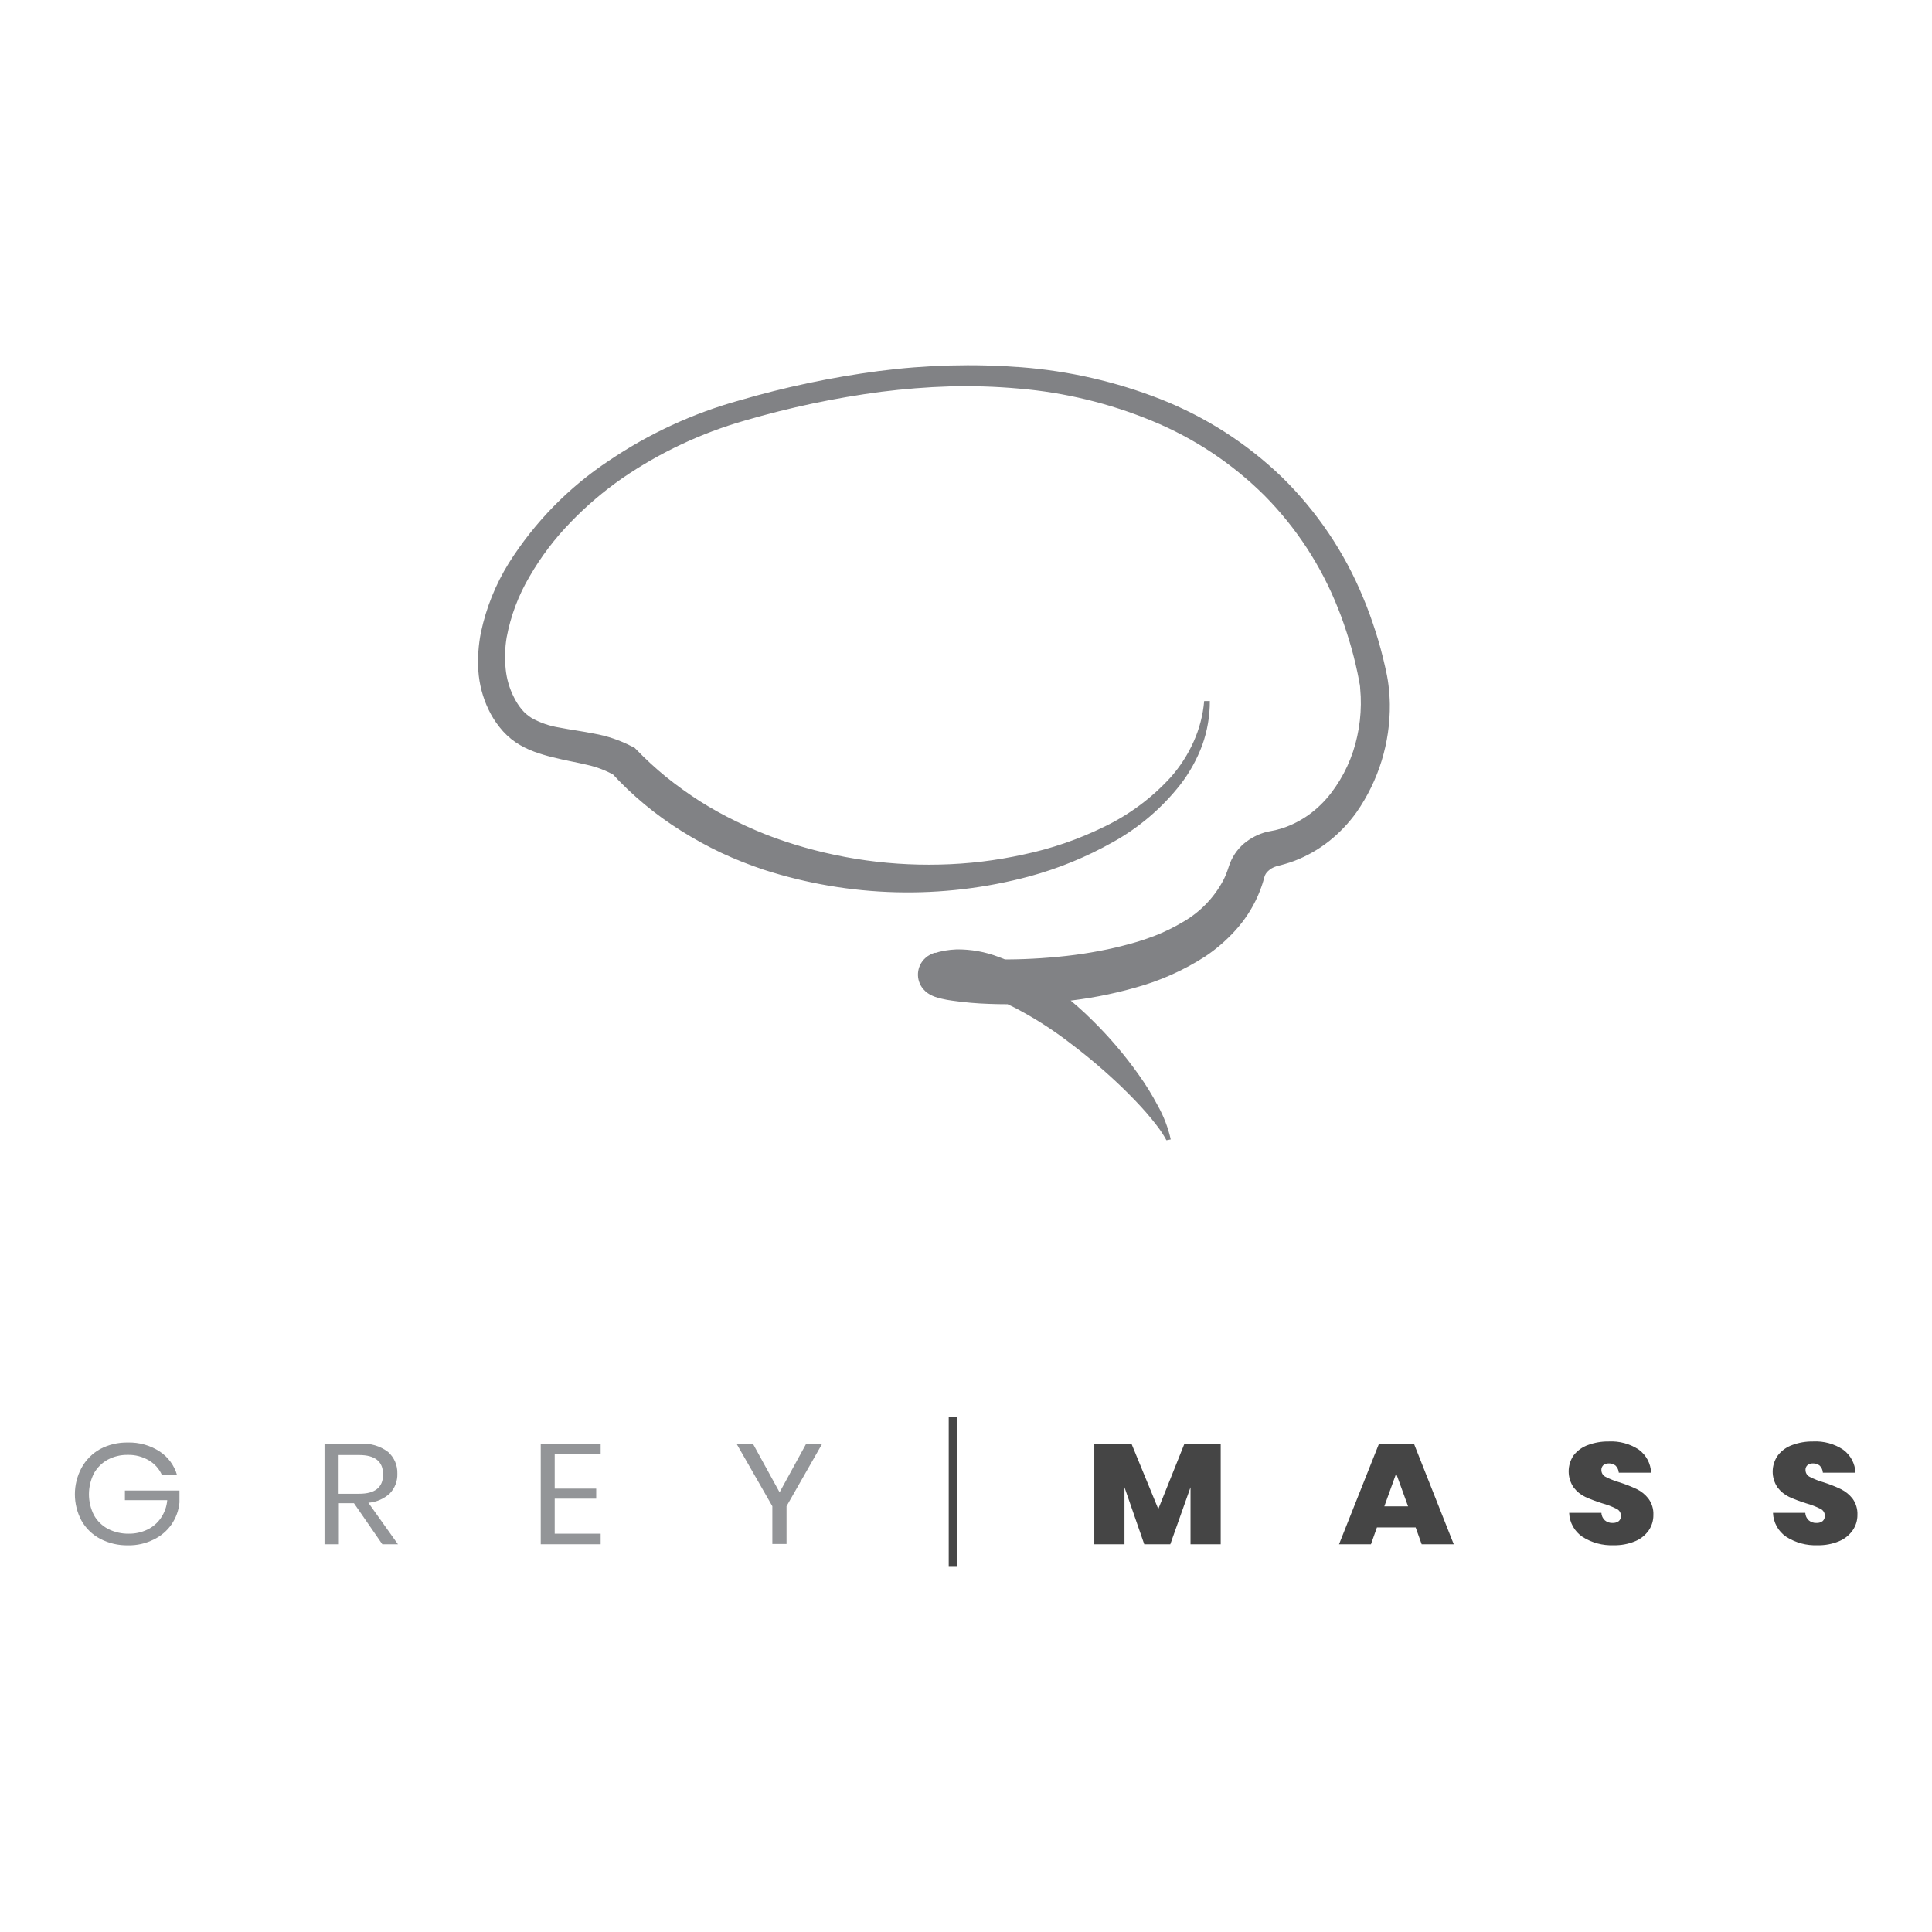
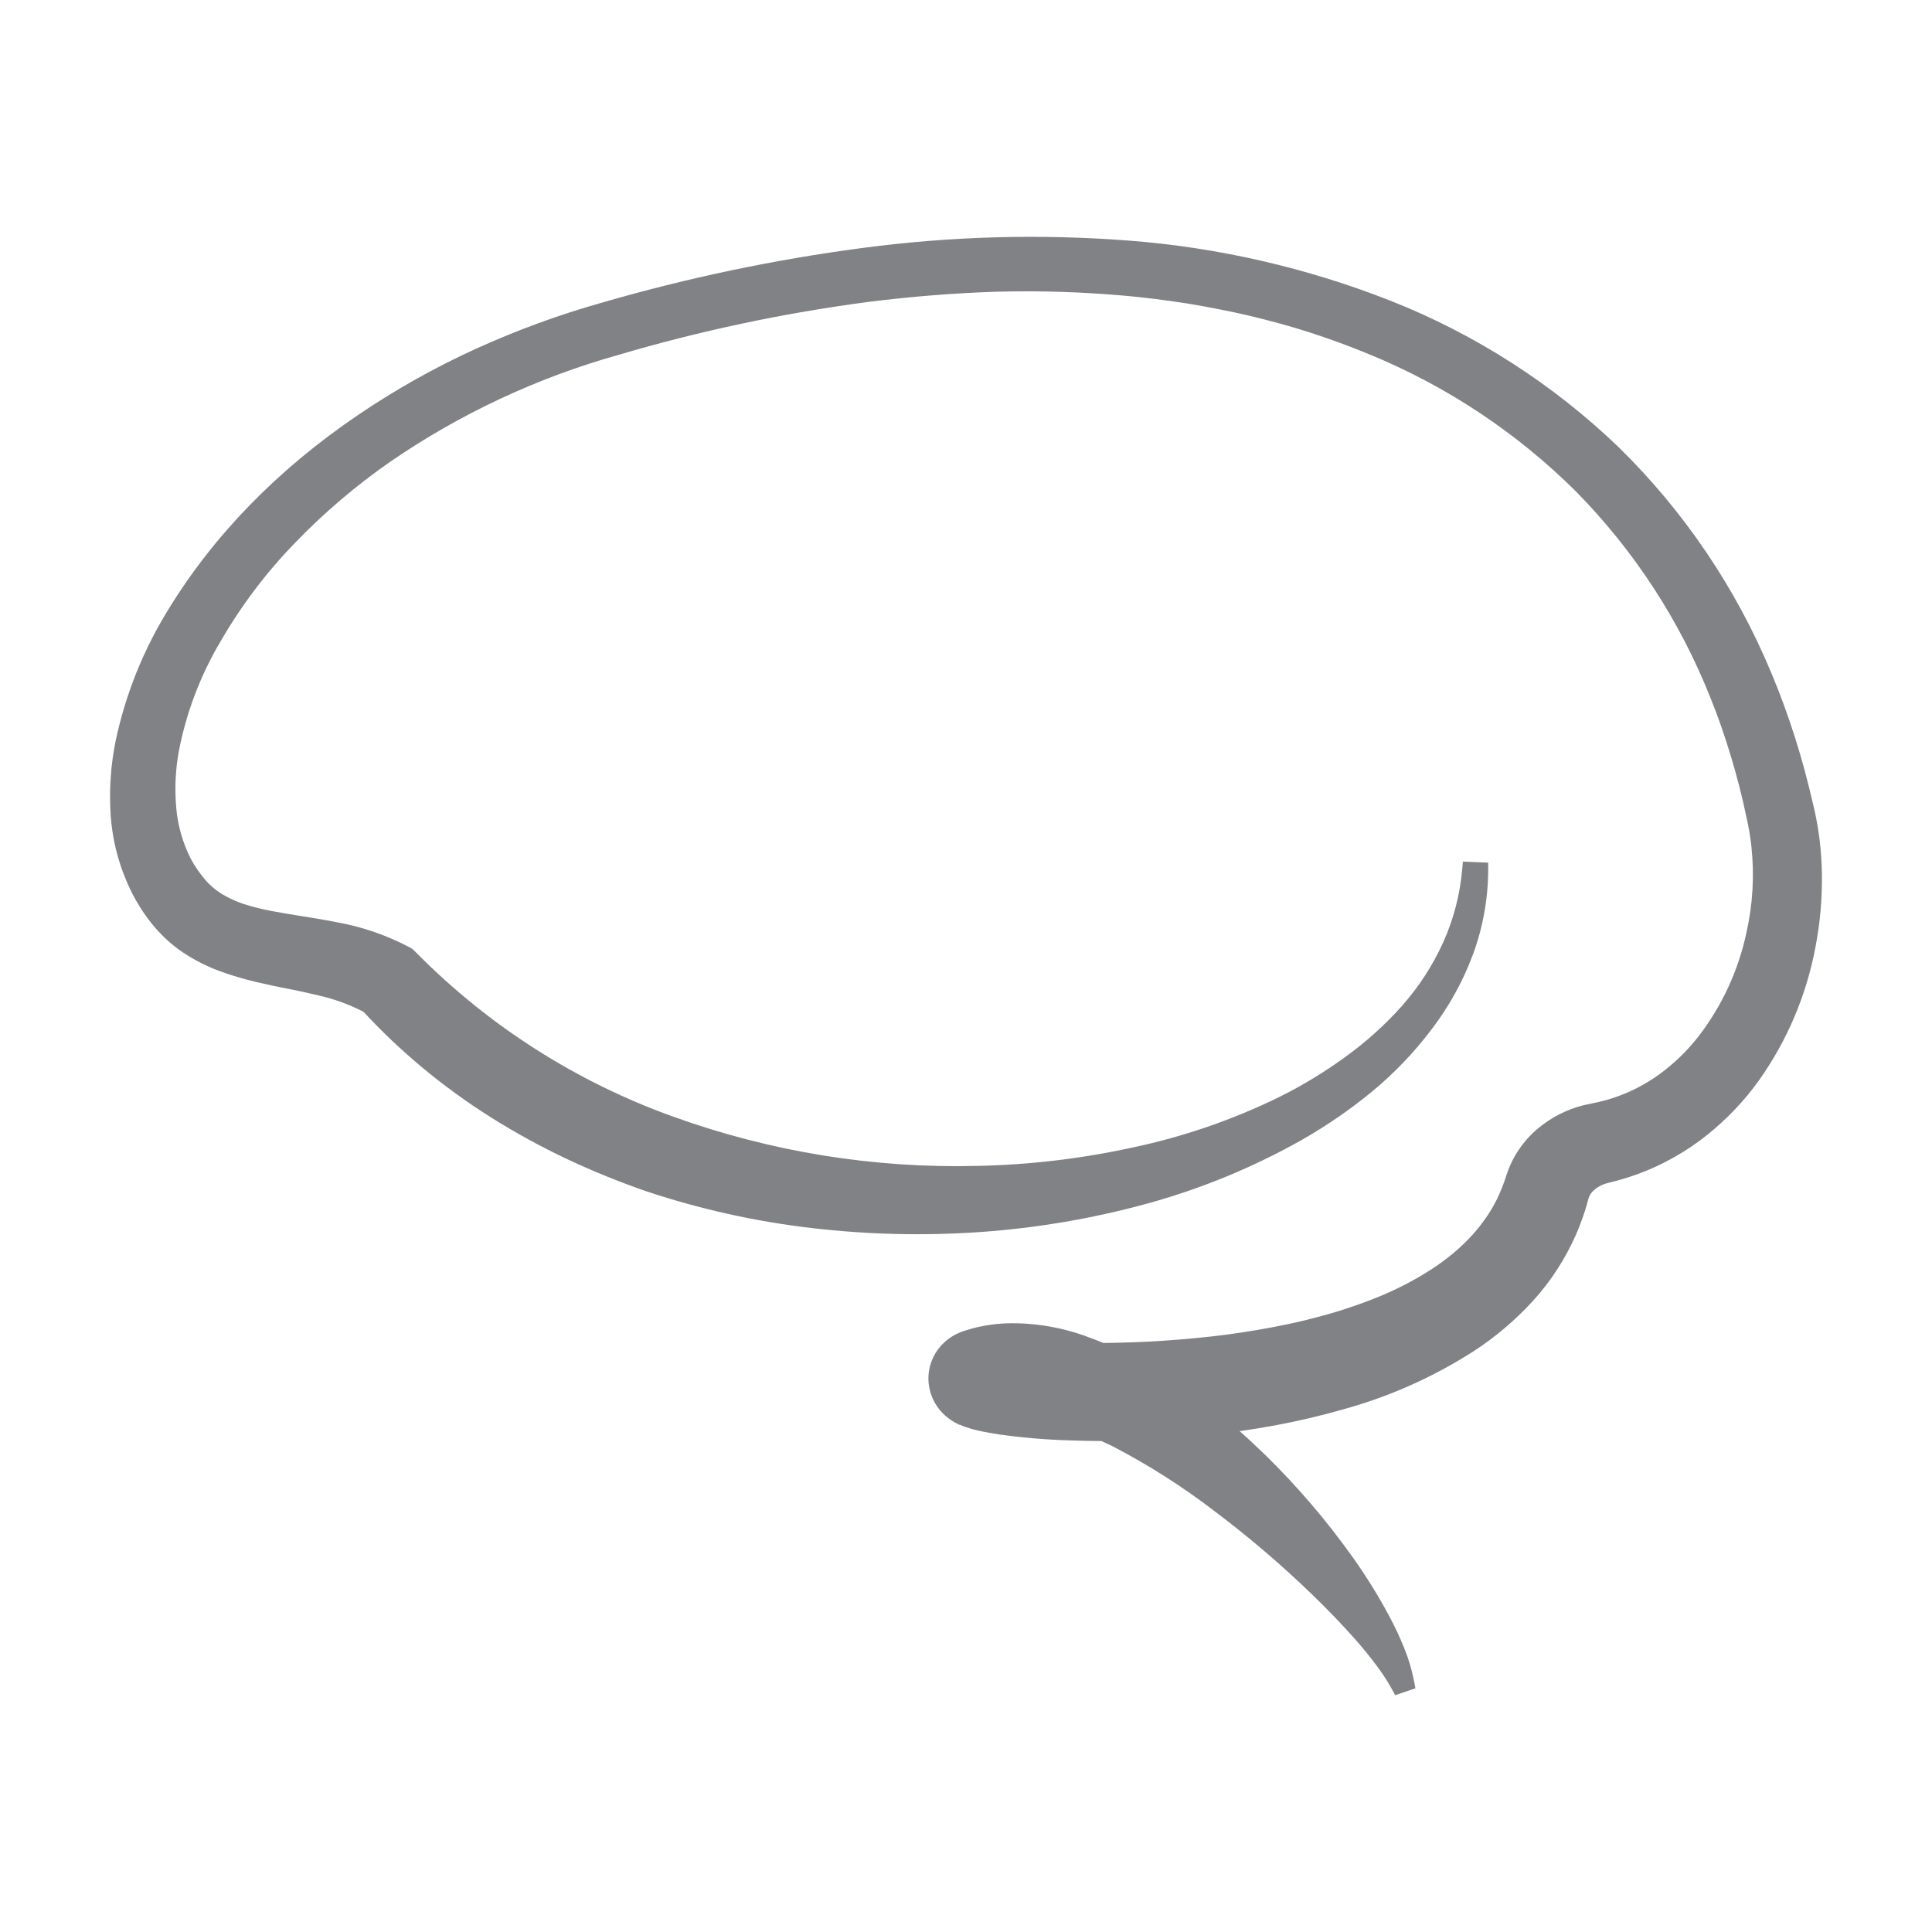
- <svg xmlns="http://www.w3.org/2000/svg" width="256" height="256" viewBox="0 0 256 256">
-   <defs>
-     <style>
-       .cls-1 {
-         fill: #464646;
-       }
- 
-       .cls-2 {
-         fill: #939598;
-       }
- 
-       .cls-3 {
-         fill: #454545;
-       }
- 
-       .cls-4 {
-         fill: #818285;
-       }
-     </style>
-   </defs>
-   <g id="gm">
-     <g>
-       <rect class="cls-1" x="125.71" y="187.77" width="1.06" height="19.84" />
-       <g>
-         <path class="cls-2" d="M21.16,192.33a5.59,5.59,0,0,1,2.3,3.13h-2a4.21,4.21,0,0,0-1.71-1.94,5.3,5.3,0,0,0-2.83-.74,5.48,5.48,0,0,0-2.64.63,4.68,4.68,0,0,0-1.83,1.81,6.12,6.12,0,0,0,0,5.55,4.61,4.61,0,0,0,1.87,1.82,5.84,5.84,0,0,0,2.75.63,5.55,5.55,0,0,0,2.43-.53,4.5,4.5,0,0,0,1.81-1.54,4.89,4.89,0,0,0,.85-2.37H16.55V197.5h7.23v1.59A6.17,6.17,0,0,1,22.72,202a6.06,6.06,0,0,1-2.37,2,7.29,7.29,0,0,1-3.39.76,7.66,7.66,0,0,1-3.68-.86,6.16,6.16,0,0,1-2.48-2.4,7.41,7.41,0,0,1,0-7A6.32,6.32,0,0,1,13.28,192a7.61,7.61,0,0,1,3.66-.86A7.37,7.37,0,0,1,21.16,192.33Z" />
-         <path class="cls-2" d="M50.66,204.62l-3.76-5.44h-2v5.44H43V191.31h4.75a5.4,5.4,0,0,1,3.67,1.08,3.67,3.67,0,0,1,1.23,2.88,3.59,3.59,0,0,1-1,2.62,4.71,4.71,0,0,1-2.84,1.23l3.92,5.5Zm-5.79-6.69h2.72c2.11,0,3.17-.85,3.17-2.56s-1.06-2.57-3.17-2.57H44.87Z" />
-         <path class="cls-2" d="M73.5,192.7v4.55H79v1.33H73.5v4.64h6.09v1.4H71.65V191.31h7.94v1.39Z" />
-         <path class="cls-2" d="M108.94,191.31l-4.72,8.27v5h-1.88v-5l-4.74-8.27h2.17l3.53,6.43,3.52-6.43Z" />
-       </g>
-       <g>
-         <path class="cls-3" d="M161.75,191.31v13.31h-4v-7.55l-2.68,7.55h-3.45L149,197.07v7.55h-4V191.31h4.93l3.55,8.64,3.46-8.64Z" />
-         <path class="cls-3" d="M187.58,202.39h-5.13l-.79,2.23h-4.23l5.29-13.31h4.64l5.27,13.31h-4.25Zm-1-2.79L185,195.25l-1.57,4.35Z" />
-         <path class="cls-3" d="M218.46,202.79a4.15,4.15,0,0,1-1.8,1.43,7,7,0,0,1-2.84.53,7.16,7.16,0,0,1-4.13-1.11,4,4,0,0,1-1.77-3.18h4.27a1.44,1.44,0,0,0,.47,1,1.48,1.48,0,0,0,1,.34,1.3,1.3,0,0,0,.83-.24.86.86,0,0,0,.29-.7,1,1,0,0,0-.59-.94,10.06,10.06,0,0,0-1.88-.72,21.33,21.33,0,0,1-2.26-.85,4.25,4.25,0,0,1-1.53-1.25,3.76,3.76,0,0,1,0-4.27,4.2,4.2,0,0,1,1.9-1.36,7.6,7.6,0,0,1,2.74-.47,6.63,6.63,0,0,1,4,1.09,4,4,0,0,1,1.62,3.05H214.5a1.5,1.5,0,0,0-.42-.93,1.3,1.3,0,0,0-.89-.3,1.13,1.13,0,0,0-.74.23.85.85,0,0,0-.26.68,1,1,0,0,0,.58.88,10.16,10.16,0,0,0,1.83.72,19,19,0,0,1,2.27.89,4.36,4.36,0,0,1,1.55,1.26,3.37,3.37,0,0,1,.66,2.16A3.54,3.54,0,0,1,218.46,202.79Z" />
-         <path class="cls-3" d="M245.48,202.79a4.15,4.15,0,0,1-1.8,1.43,7,7,0,0,1-2.84.53,7.17,7.17,0,0,1-4.14-1.11,4,4,0,0,1-1.77-3.18h4.28a1.4,1.4,0,0,0,.47,1,1.48,1.48,0,0,0,1,.34,1.25,1.25,0,0,0,.82-.24.87.87,0,0,0,.3-.7,1,1,0,0,0-.59-.94,10.36,10.36,0,0,0-1.88-.72,19.77,19.77,0,0,1-2.26-.85,4.25,4.25,0,0,1-1.53-1.25,3.71,3.71,0,0,1,.05-4.27,4.14,4.14,0,0,1,1.9-1.36,7.57,7.57,0,0,1,2.74-.47,6.6,6.6,0,0,1,4,1.09,4,4,0,0,1,1.63,3.05h-4.32a1.44,1.44,0,0,0-.41-.93,1.31,1.31,0,0,0-.89-.3,1.11,1.11,0,0,0-.74.23.82.82,0,0,0-.26.68,1,1,0,0,0,.58.88,10.16,10.16,0,0,0,1.83.72,18.08,18.08,0,0,1,2.26.89,4.48,4.48,0,0,1,1.56,1.26,3.43,3.43,0,0,1,.65,2.16A3.53,3.53,0,0,1,245.48,202.79Z" />
-       </g>
-     </g>
-   </g>
-   <g id="brain">
-     <path class="cls-4" d="M154.56,151.09a14.09,14.09,0,0,0-1.24-1.9c-.46-.61-.94-1.19-1.44-1.77-1-1.14-2.06-2.23-3.15-3.29a74.87,74.87,0,0,0-6.89-5.88,49,49,0,0,0-7.43-4.75,24.25,24.25,0,0,0-3.84-1.57,10.41,10.41,0,0,0-3.57-.5,5.79,5.79,0,0,0-.76.11c-.12,0-.23.06-.35.09l-.16.05-.09,0,.07,0a1.61,1.61,0,0,0,.24-.11,2.45,2.45,0,0,0,.51-.36,2.78,2.78,0,0,0-.24-4.33,1.89,1.89,0,0,0-.35-.2l-.05,0h0l.22,0c.26,0,.59.1.93.14,1.37.17,2.86.25,4.33.29a73.49,73.49,0,0,0,8.9-.33c1.48-.14,2.95-.33,4.4-.58s2.88-.54,4.28-.91A34.89,34.89,0,0,0,153,124a24.93,24.93,0,0,0,3.74-1.83,13.83,13.83,0,0,0,5.36-5.54,8.53,8.53,0,0,0,.39-.87l.17-.45.18-.54a6.65,6.65,0,0,1,2-3,7.78,7.78,0,0,1,3-1.54L169,110l.94-.26a13.17,13.17,0,0,0,3.5-1.79,14.33,14.33,0,0,0,2.9-2.82,18.85,18.85,0,0,0,3.5-7.57,20.58,20.58,0,0,0,.48-4.21,18.52,18.52,0,0,0-.09-2.11c0-.35-.08-.7-.15-1l-.09-.52-.11-.55c-.31-1.47-.68-2.93-1.12-4.36s-.91-2.85-1.48-4.24a44.39,44.39,0,0,0-9.73-14.91,45.88,45.88,0,0,0-14.9-9.89A59.17,59.17,0,0,0,135,51.49a79.53,79.53,0,0,0-9.14-.29c-3.05.09-6.1.34-9.14.72a120.54,120.54,0,0,0-18,3.8A55.77,55.77,0,0,0,82.41,63.4a46.06,46.06,0,0,0-6.84,5.84,36.25,36.25,0,0,0-5.38,7.11,24.84,24.84,0,0,0-3.06,8.12A15.78,15.78,0,0,0,67,88.63a10.5,10.5,0,0,0,1.1,3.77A8.1,8.1,0,0,0,69.13,94a4.63,4.63,0,0,0,.62.63,7.24,7.24,0,0,0,.69.51,11.19,11.19,0,0,0,3.7,1.27c1.42.28,3,.48,4.59.8a17.39,17.39,0,0,1,5,1.7L84,99l.28.28h0a45.56,45.56,0,0,0,4,3.68,51.62,51.62,0,0,0,4.45,3.2,49,49,0,0,0,4.81,2.67,53.17,53.17,0,0,0,5.08,2.18,60.36,60.36,0,0,0,21.9,3.55,57.29,57.29,0,0,0,11.14-1.34,45.43,45.43,0,0,0,10.59-3.64,28.79,28.79,0,0,0,8.9-6.62,18.54,18.54,0,0,0,3-4.66,16.51,16.51,0,0,0,1.41-5.41l.75,0a17.15,17.15,0,0,1-1,5.83,19.91,19.91,0,0,1-2.89,5.22,29.62,29.62,0,0,1-9,7.67,48.11,48.11,0,0,1-11,4.51,62.15,62.15,0,0,1-35.26-.89,53.94,53.94,0,0,1-5.6-2.23,51.46,51.46,0,0,1-5.3-2.91A44.52,44.52,0,0,1,81,102.38h0l.51.4a13.15,13.15,0,0,0-3.69-1.43c-1.41-.34-2.94-.59-4.55-1a22.91,22.91,0,0,1-2.47-.74,11.66,11.66,0,0,1-2.49-1.26,9.48,9.48,0,0,1-2.12-2,11.81,11.81,0,0,1-1.46-2.33,14.16,14.16,0,0,1-1.35-5.14,19.73,19.73,0,0,1,.35-5.11,28.75,28.75,0,0,1,3.67-9.13A45.2,45.2,0,0,1,80.75,61,59,59,0,0,1,98,53.05a123,123,0,0,1,18.41-3.88,92.31,92.31,0,0,1,18.88-.51A64.16,64.16,0,0,1,153.8,52.9a49.13,49.13,0,0,1,16.07,10.33,47.63,47.63,0,0,1,10.73,15.9c.63,1.48,1.17,3,1.66,4.52s.91,3.08,1.26,4.64l.13.58.13.63c.09.42.14.84.2,1.26a23.9,23.9,0,0,1,.18,2.53,24.57,24.57,0,0,1-4.42,14.35,19.08,19.08,0,0,1-3.61,3.8,17.43,17.43,0,0,1-4.64,2.64c-.42.15-.85.3-1.28.42l-1.11.3a2.63,2.63,0,0,0-1.07.62,1.62,1.62,0,0,0-.5.82l-.16.57c-.07.22-.13.44-.21.65-.15.44-.32.86-.5,1.28a17.13,17.13,0,0,1-3,4.58,21.54,21.54,0,0,1-4,3.44,33.33,33.33,0,0,1-9.24,4.11,55.48,55.48,0,0,1-9.62,1.83,69.65,69.65,0,0,1-9.69.32,44.76,44.76,0,0,1-4.94-.43,13.39,13.39,0,0,1-1.37-.25,8.06,8.06,0,0,1-.89-.25l-.16-.06-.19-.08a3.49,3.49,0,0,1-.61-.34,3.07,3.07,0,0,1-.61-.55,2.95,2.95,0,0,1,.28-4.12,2.81,2.81,0,0,1,.63-.44c.17-.09.3-.14.37-.17l.21-.08.19,0,.39-.12.79-.17a11.81,11.81,0,0,1,1.55-.16,15,15,0,0,1,5.57,1,25.85,25.85,0,0,1,4.64,2.24,43.62,43.62,0,0,1,7.69,6.06,53.41,53.41,0,0,1,6.23,7.3,35.5,35.5,0,0,1,2.52,4.08,16.59,16.59,0,0,1,1.73,4.5Z" />
-   </g>
+ <svg xmlns="http://www.w3.org/2000/svg" viewBox="0 0 1024 1024">
+   <path class="cls-1" d="M 964.343 444.411 L 964.343 444.411 C 963.888 441.006 963.405 437.87 962.816 434.788 C 962.521 433.206 962.173 431.571 961.851 429.989 L 960.832 425.646 C 958.152 414.066 955.042 402.326 951.37 390.799 C 947.456 378.522 943.328 367.397 938.905 356.837 C 920.272 311.941 892.797 271.259 858.111 237.202 C 823.235 203.673 782.152 177.267 737.164 159.466 C 692.71 141.958 645.892 131.189 598.257 127.512 C 551.14 123.9 503.776 125.218 456.936 131.453 C 410.412 137.607 364.417 147.257 319.343 160.323 C 296.416 166.778 274.011 174.969 252.328 184.823 C 230.529 194.744 209.607 206.492 189.79 219.94 C 147.142 248.862 113.314 283.629 89.134 323.195 C 75.94 344.559 66.525 368.036 61.309 392.595 C 58.696 405.448 57.796 418.588 58.629 431.677 C 59.54 445.483 63.079 458.982 69.056 471.458 C 72.132 477.837 75.908 483.85 80.315 489.391 C 81.361 490.677 82.541 492.071 83.88 493.546 C 85.221 495.02 86.856 496.628 88.008 497.7 C 90.817 500.334 93.839 502.727 97.041 504.858 C 103.089 508.879 109.585 512.178 116.396 514.695 C 122.534 516.937 128.801 518.816 135.16 520.325 C 141.164 521.745 146.981 523.005 152.637 524.077 C 158.293 525.149 163.762 526.356 168.961 527.643 C 177.221 529.49 185.203 532.401 192.711 536.301 C 202.361 546.733 212.677 556.528 223.592 565.627 C 235.295 575.373 247.636 584.326 260.531 592.433 C 273.388 600.504 286.716 607.797 300.444 614.279 C 314.217 620.764 328.328 626.5 342.717 631.462 C 371.224 640.946 400.633 647.467 430.479 650.922 C 460.114 654.379 490.006 655.069 519.77 652.987 C 549.457 650.885 578.87 645.884 607.585 638.056 C 636.393 630.186 664.116 618.777 690.121 604.093 C 703.179 596.657 715.583 588.119 727.193 578.574 C 738.933 568.872 749.504 557.834 758.689 545.683 C 767.984 533.562 775.411 520.118 780.724 505.796 C 786.005 491.46 788.728 476.309 788.766 461.03 L 788.766 457.224 L 775.363 456.661 L 775.014 460.575 C 773.869 474.029 770.452 487.187 764.908 499.497 C 759.35 511.734 751.996 523.072 743.089 533.138 C 734.063 543.26 723.948 552.358 712.933 560.265 C 701.936 568.289 690.278 575.365 678.085 581.415 C 653.332 593.528 627.178 602.532 600.214 608.221 C 573.234 614.116 545.745 617.375 518.134 617.951 C 463.15 619.347 408.385 610.476 356.657 591.789 C 305.625 573.462 259.333 543.973 221.152 505.474 L 218.606 502.955 L 216.435 501.749 C 204.308 495.43 191.278 491.019 177.808 488.667 C 171.428 487.407 165.262 486.415 159.285 485.476 C 153.924 484.592 148.562 483.762 143.63 482.796 C 138.746 481.875 133.921 480.657 129.182 479.151 C 125.112 477.794 121.202 475.995 117.521 473.79 C 115.865 472.758 114.287 471.603 112.803 470.332 C 112.08 469.688 111.383 469.098 110.793 468.455 L 110.578 468.268 C 110.016 467.732 109.373 466.981 108.595 466.097 C 105.724 462.741 103.225 459.081 101.144 455.187 C 96.914 446.882 94.302 437.848 93.45 428.569 C 92.533 418.597 92.946 408.544 94.682 398.68 C 98.639 377.87 106.204 357.911 117.039 339.708 C 127.986 320.804 141.22 303.321 156.443 287.65 C 171.781 271.744 188.643 257.379 206.785 244.76 C 243.627 219.435 284.379 200.328 327.411 188.2 C 371.005 175.329 415.54 165.89 460.609 159.974 C 483.608 157.106 506.393 155.31 528.24 154.612 C 550.778 154.018 573.333 154.715 595.791 156.704 C 605.548 157.535 616.163 158.849 629.164 160.832 C 641.065 162.816 651.842 164.933 662.082 167.319 C 674.036 170.187 684.598 173.11 694.248 176.218 C 705.132 179.757 715.694 183.618 725.558 187.718 C 766.531 204.491 803.788 229.187 835.193 260.389 C 866.133 291.789 890.437 329.092 906.657 370.078 C 910.598 379.755 914.136 389.968 917.541 401.281 C 920.757 412.002 923.518 422.725 925.716 433.447 L 926.575 437.468 C 926.815 438.754 927.057 439.961 927.272 441.221 C 927.673 443.58 927.995 446.046 928.29 448.726 C 929.92 464.025 929.013 479.484 925.609 494.484 C 921.359 514.374 912.721 533.066 900.331 549.195 C 894.388 556.858 887.395 563.646 879.557 569.353 C 871.965 574.87 863.552 579.158 854.627 582.059 C 852.268 582.835 850.07 583.425 847.926 583.935 C 846.8 584.203 845.675 584.471 844.467 584.685 L 839.107 585.838 C 830.298 588.079 822.107 592.277 815.143 598.116 C 807.518 604.477 801.812 612.829 798.658 622.24 L 797.343 626.18 C 796.969 627.252 796.566 628.299 796.137 629.371 C 795.333 631.408 794.421 633.472 793.457 635.536 C 785.817 650.922 772.896 664.218 755.018 675.074 C 746.354 680.321 737.249 684.806 727.809 688.477 C 718.038 692.324 708.037 695.565 697.867 698.18 C 688.057 700.863 677.763 702.98 666.343 704.909 C 655.997 706.706 645.087 708.152 633.935 709.198 C 622.784 710.244 611.981 711.048 601.098 711.423 C 595.495 711.611 590.028 711.745 584.827 711.799 C 582.146 710.673 579.466 709.681 577.026 708.77 C 563.334 703.589 548.776 701.076 534.137 701.371 C 530.055 701.497 525.989 701.918 521.967 702.631 C 519.904 702.98 517.866 703.462 515.882 703.945 L 511.271 705.311 C 510.789 705.445 510.119 705.687 509.583 705.901 C 508.452 706.33 507.353 706.833 506.286 707.403 C 504.239 708.477 502.337 709.81 500.63 711.369 C 495.634 715.891 492.586 722.177 492.132 728.902 C 491.699 735.734 493.95 742.466 498.405 747.664 C 499.864 749.375 501.531 750.897 503.364 752.195 L 503.793 752.49 C 505.273 753.523 506.843 754.42 508.485 755.17 L 508.833 755.17 C 510.066 755.734 511.031 756.082 511.728 756.323 C 513.982 757.119 516.284 757.781 518.616 758.307 L 518.804 758.307 C 522.745 759.191 526.149 759.754 529.286 760.237 C 541.638 761.984 554.075 763.049 566.546 763.427 C 572.229 763.641 578.018 763.748 583.782 763.775 L 589.518 766.456 C 608.741 776.432 627.041 788.094 644.202 801.304 C 662.046 814.758 679.055 829.286 695.133 844.809 C 703.711 853.065 711.217 860.892 718.348 868.935 C 722.663 873.894 726.013 877.994 728.907 881.855 C 732.213 886.16 735.198 890.703 737.835 895.446 L 739.469 898.474 L 750.192 894.856 L 749.549 891.397 C 748.369 885.203 746.573 879.142 744.188 873.304 C 741.877 867.632 739.275 862.085 736.387 856.684 C 730.691 846.026 724.327 835.739 717.328 825.884 C 703.376 806.219 687.683 787.847 670.445 770.986 C 665.995 766.67 661.518 762.488 657.041 758.549 C 663.341 757.636 669.559 756.644 675.618 755.518 C 688.003 753.213 700.119 750.371 711.699 747.049 C 736.441 740.275 759.998 729.751 781.555 715.846 C 792.884 708.408 803.246 699.591 812.408 689.603 C 821.876 679.199 829.599 667.334 835.274 654.461 C 836.721 651.191 837.954 647.866 839.107 644.597 C 839.697 642.935 840.233 641.273 840.742 639.53 L 841.975 635.107 C 842.46 633.507 843.391 632.075 844.656 630.979 C 846.458 629.33 848.598 628.095 850.928 627.36 L 854.173 626.503 C 855.834 626.101 857.522 625.644 859.184 625.162 C 862.375 624.25 865.591 623.206 869.023 621.919 C 881.894 617.072 893.925 610.234 904.674 601.654 C 915.17 593.28 924.472 583.501 932.31 572.596 C 947.266 551.499 957.474 527.41 962.226 501.989 C 964.657 489.389 965.807 476.572 965.658 463.737 C 965.582 457.278 965.142 450.825 964.343 444.411 Z" style="fill: rgb(129, 130, 133);" />
</svg>
